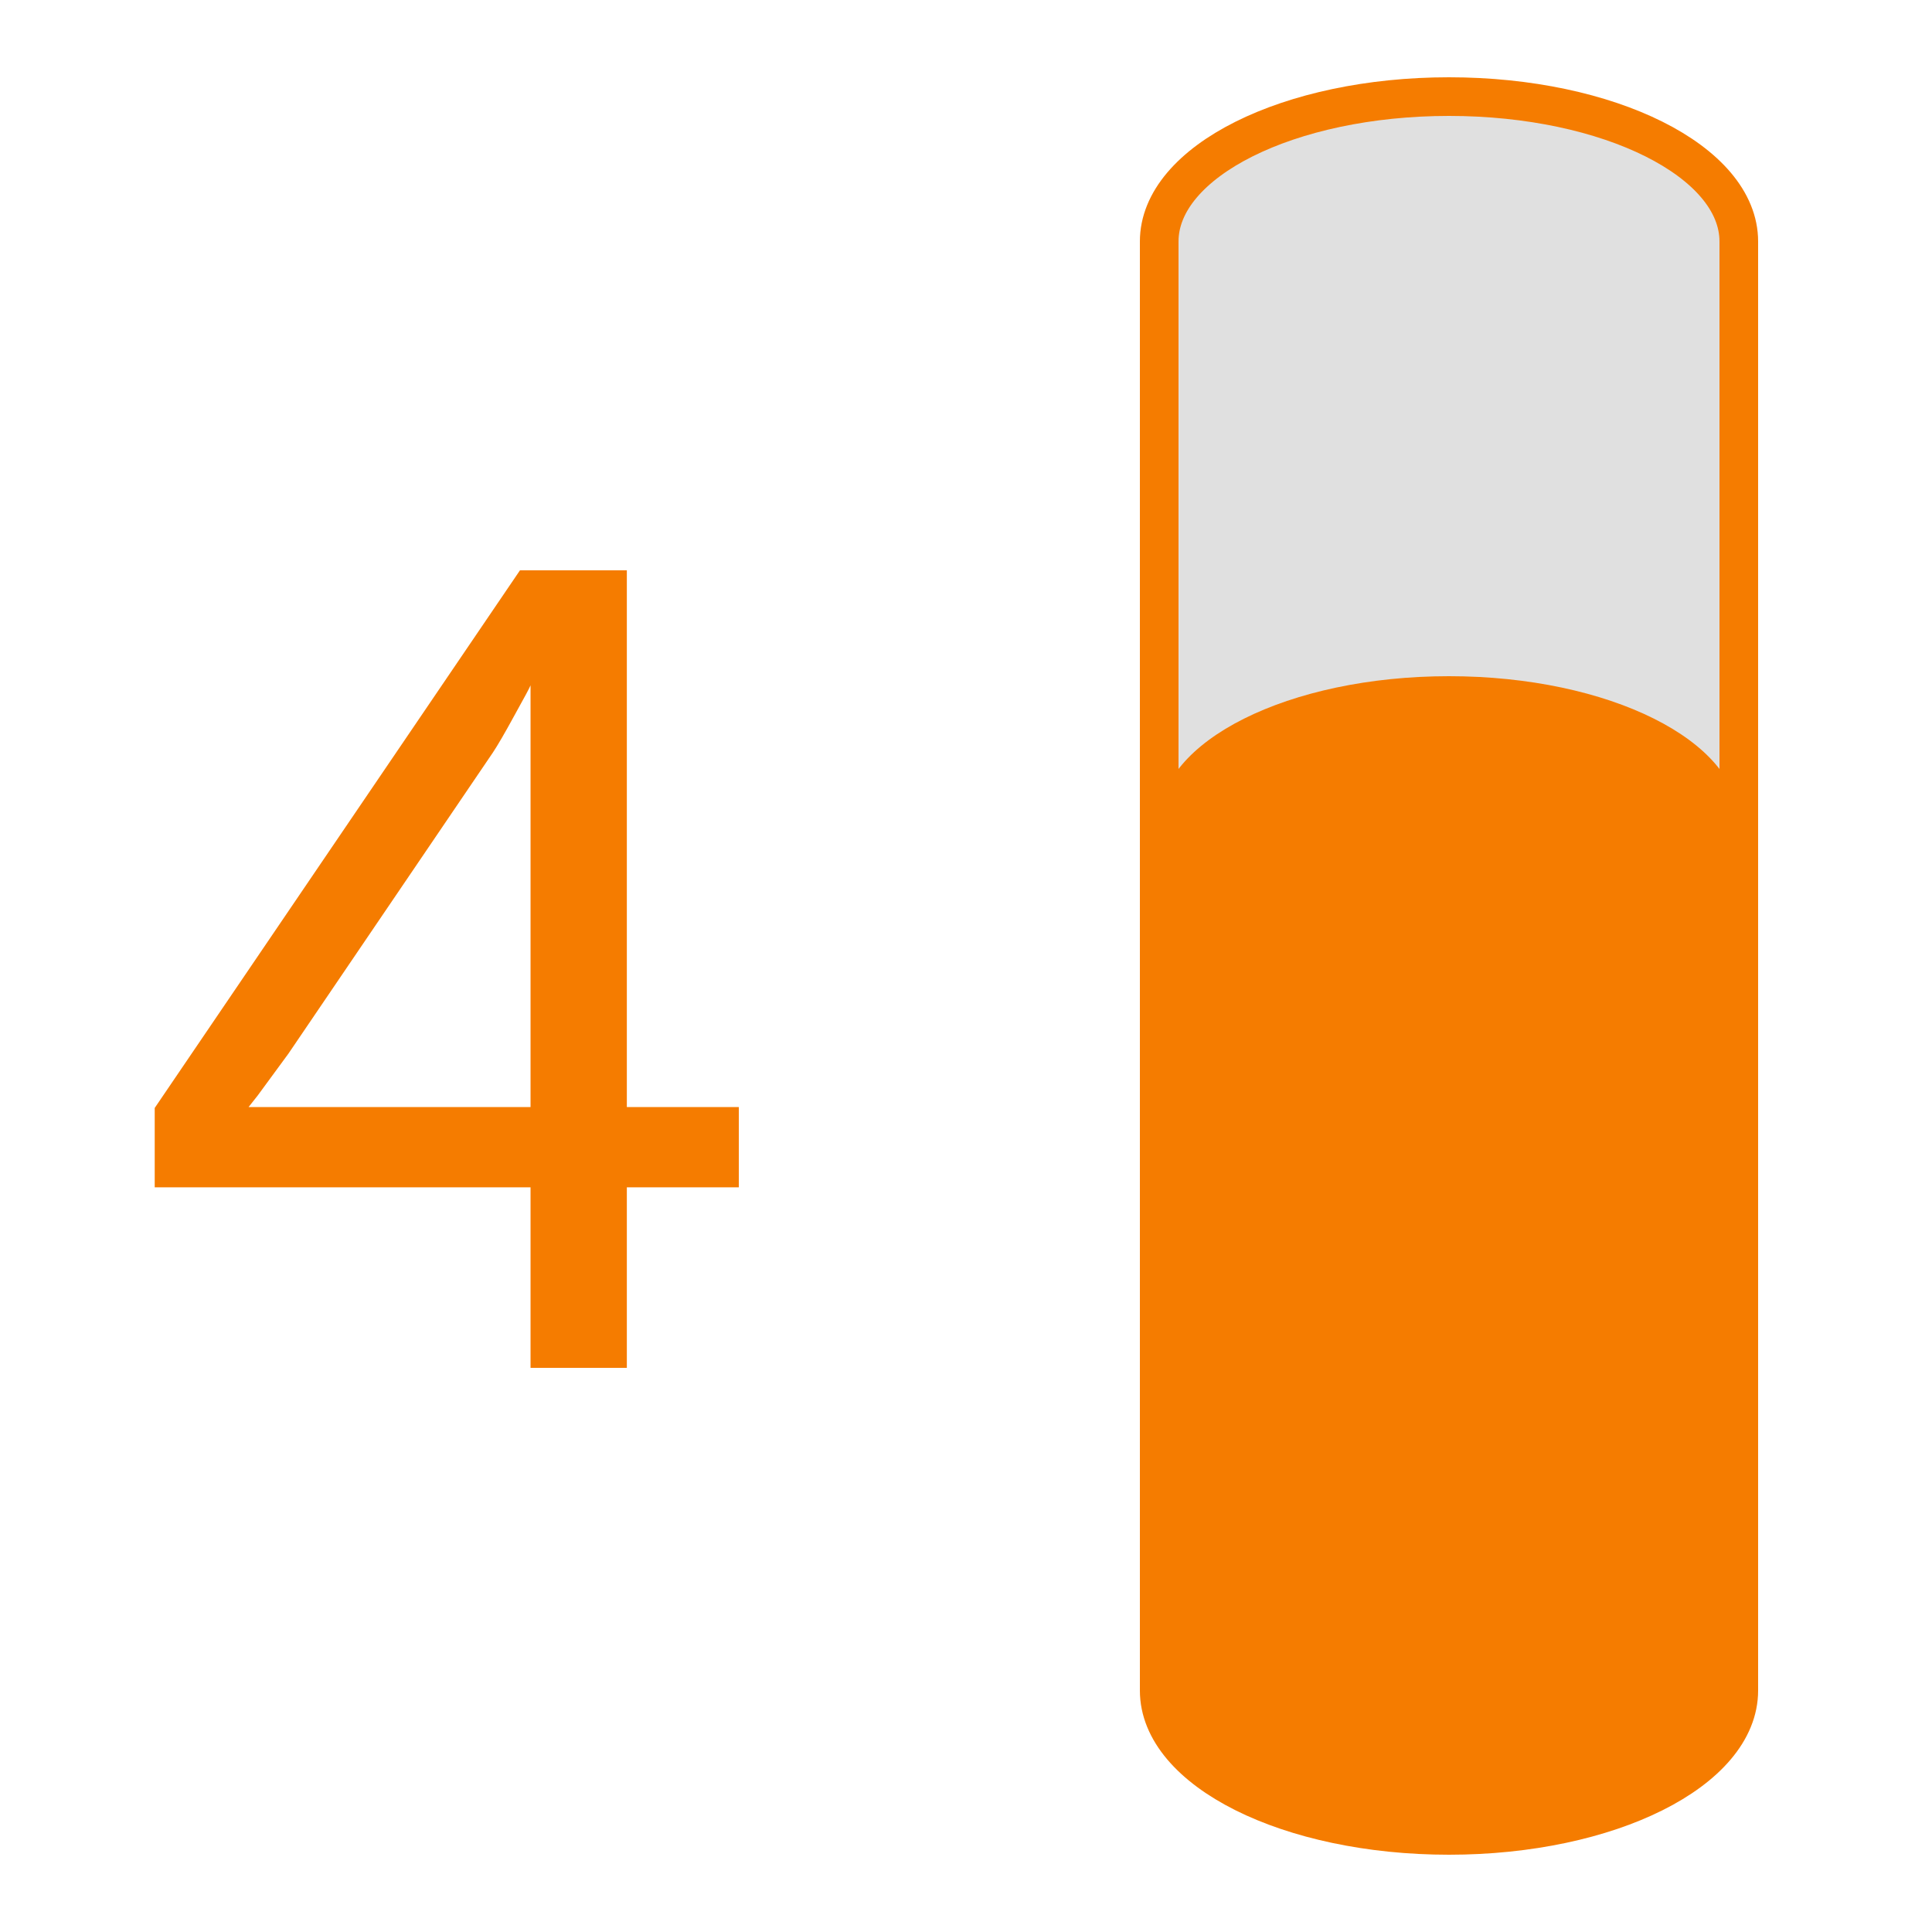
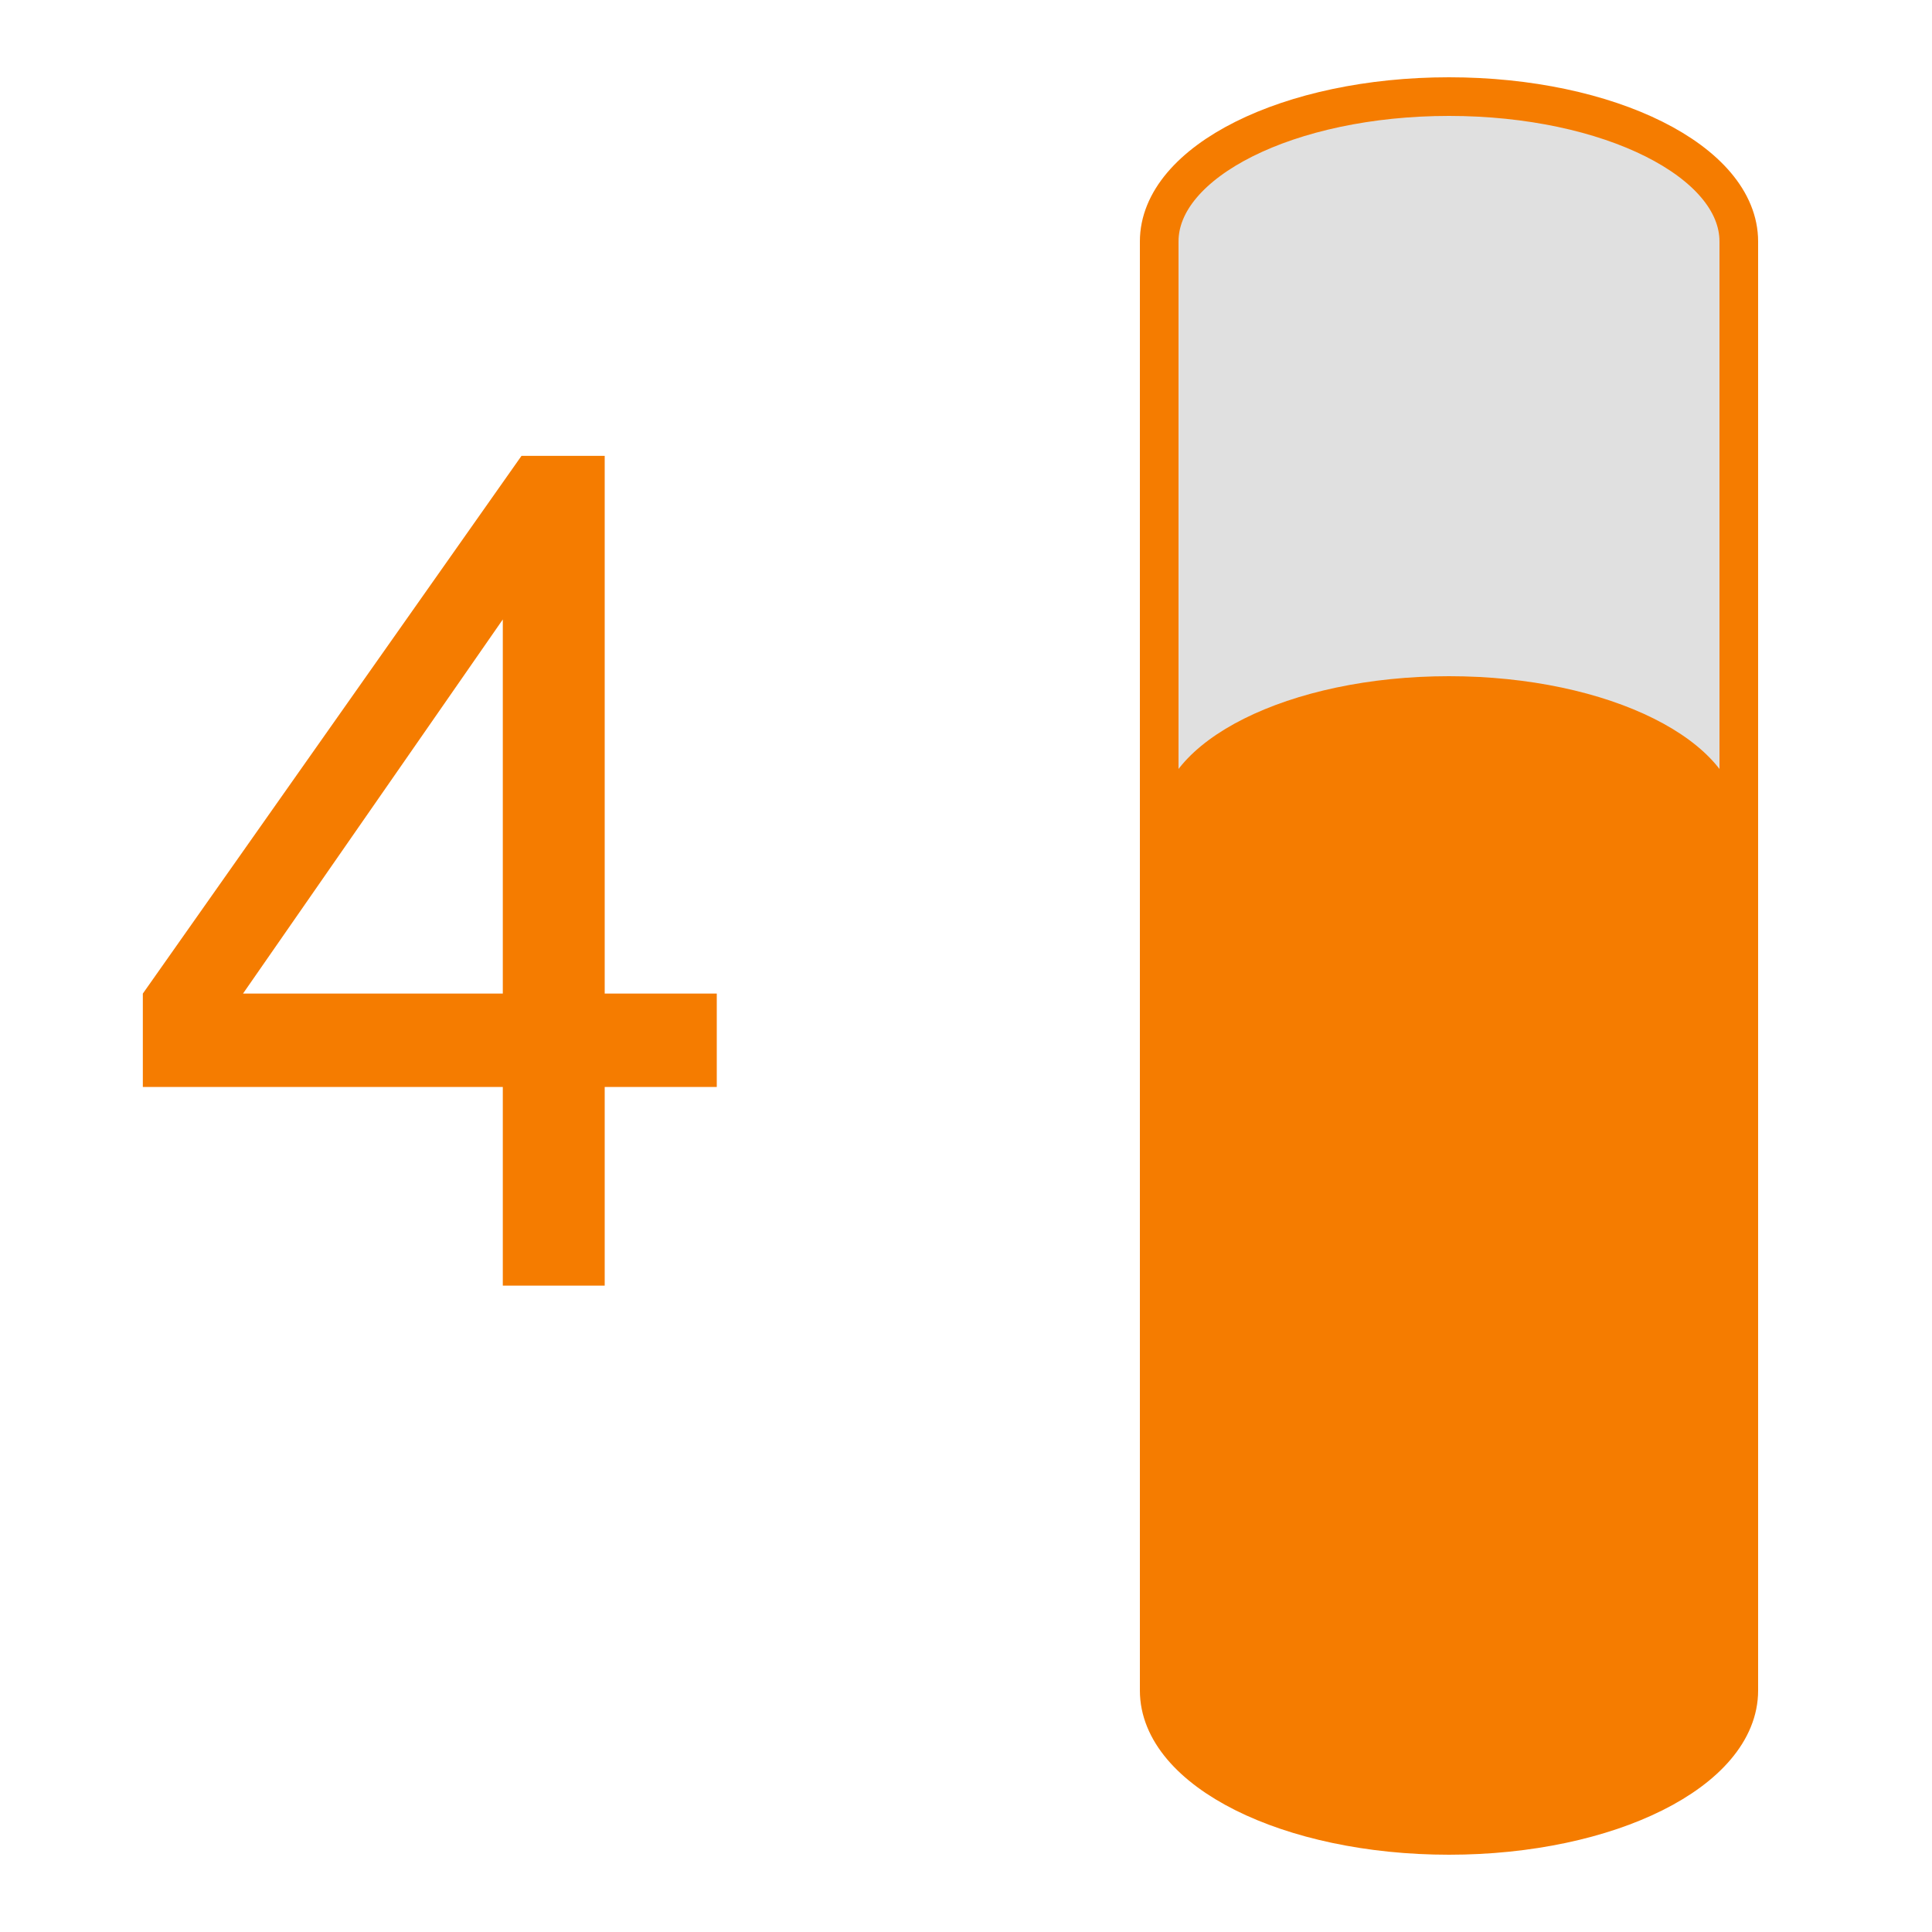
- <svg xmlns="http://www.w3.org/2000/svg" viewBox="0 0 100 100">
-   <rect x="60" y="5" width="30" height="90" rx="15" ry="7.5" fill="#e0e0e0" />
-   <rect x="60" y="35" width="30" height="60" rx="15" ry="7.5" fill="#f57c00" />
-   <rect x="60" y="5" width="30" height="90" rx="15" ry="7.5" fill="none" stroke="#f57c00" stroke-width="2" />
-   <text x="40" y="50" font-family="Arial, sans-serif" font-size="60" fill="#f57c00" text-anchor="end" dominant-baseline="central">4</text>
+ <svg xmlns="http://www.w3.org/2000/svg" viewBox="0 0 100 100" version="1.1" id="svg3">
+   <defs id="defs3" />
+   <rect x="60" y="5" width="30" height="90" rx="15" ry="7.5" fill="#e0e0e0" id="rect1" />
+   <rect x="60" y="35" width="30" height="60" rx="15" ry="7.5" fill="#f57c00" id="rect2" />
+   <rect x="60" y="5" width="30" height="90" rx="15" ry="7.5" fill="none" stroke="#f57c00" stroke-width="2" id="rect3" />
+   <path d="M 26.025,66.545 V 56.262 H 7.393 V 51.428 L 26.992,23.596 h 4.307 v 27.832 h 5.801 v 4.834 h -5.801 v 10.283 z m 0,-15.117 V 32.063 L 12.578,51.428 Z" id="text3" style="font-size:60px;font-family:Arial, sans-serif;dominant-baseline:central;text-anchor:end;fill:#f57c00" aria-label="4" />
</svg>
